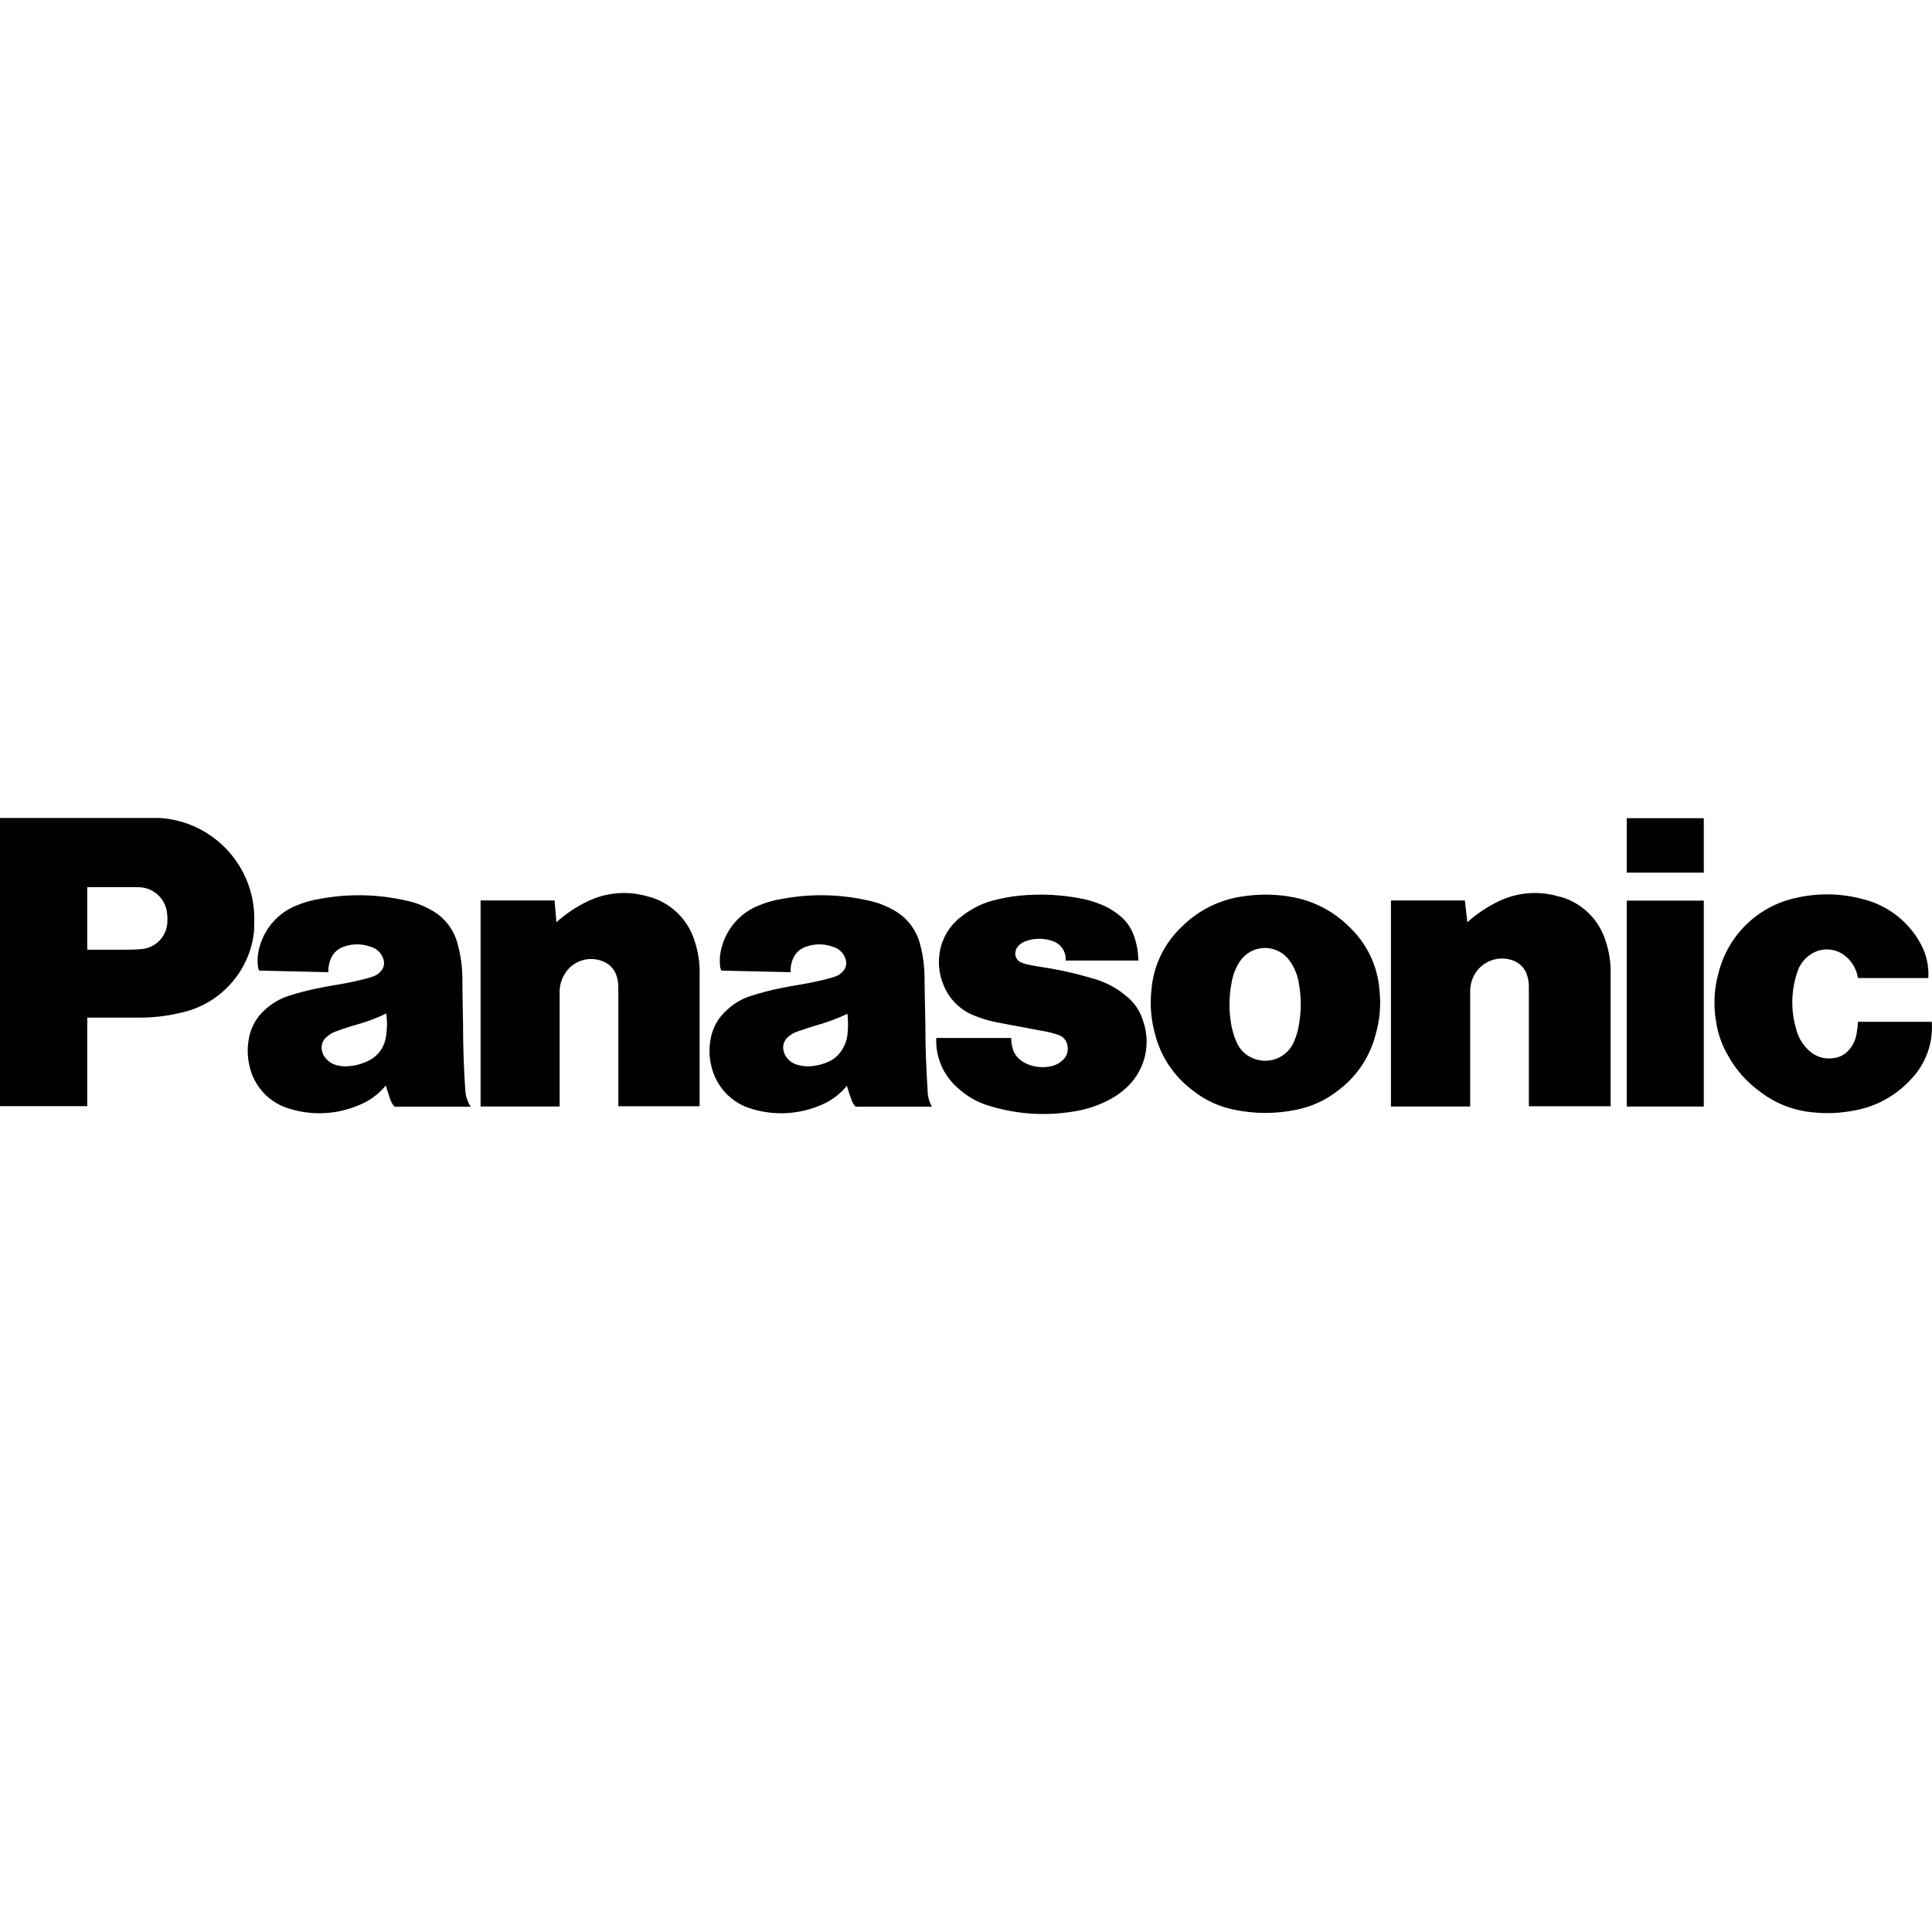
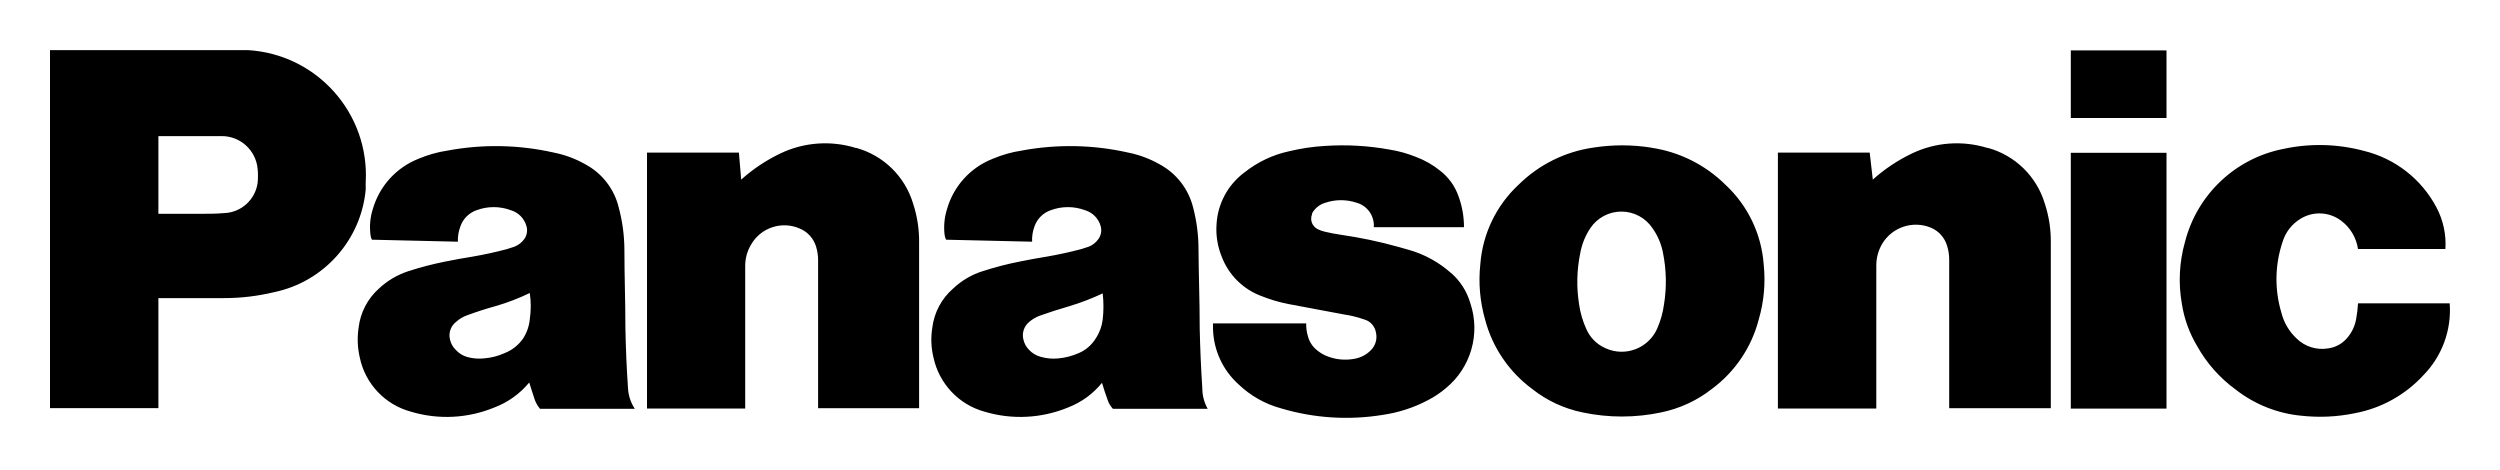
- <svg xmlns="http://www.w3.org/2000/svg" role="img" viewBox="0 0 24 24">
+ <svg xmlns="http://www.w3.org/2000/svg" role="img" viewBox="-0.5 9.66 25 4.7">
  <path d="M3.157 11.485c.04-.691-.488-1.284-1.18-1.324H0v3.58h1.084v-1.1h.66c.166 0 .333-.02.496-.059.497-.103.87-.52.917-1.025v-.072zm-1.081.005a.35.35 0 0 1-.337.301c-.081.007-.15.007-.23.007h-.425v-.777h.632a.36.36 0 0 1 .36.326.658.658 0 0 1 0 .143zm3.678 1.45c0-.278-.01-.511-.01-.786a1.654 1.654 0 0 0-.057-.42.666.666 0 0 0-.332-.43 1.046 1.046 0 0 0-.316-.118 2.63 2.63 0 0 0-1.065-.02c-.1.015-.197.043-.29.082a.77.77 0 0 0-.455.5.597.597 0 0 0-.024.261.124.124 0 0 0 .014.048l.86.02a.386.386 0 0 1 .025-.153.262.262 0 0 1 .162-.162.49.49 0 0 1 .342 0 .23.23 0 0 1 .156.157.15.15 0 0 1-.02.13.22.22 0 0 1-.1.078l-.074.024c-.113.03-.228.055-.343.075a6.793 6.793 0 0 0-.276.05 3.248 3.248 0 0 0-.365.095.787.787 0 0 0-.295.173.621.621 0 0 0-.205.393.792.792 0 0 0 .012.299.71.71 0 0 0 .509.54c.277.084.574.068.841-.043a.83.83 0 0 0 .344-.248c.018.059.038.117.057.176.012.032.03.061.051.087h.948a.414.414 0 0 1-.068-.207c-.014-.2-.022-.4-.026-.601zm-.956-.088a.431.431 0 0 1-.067.193.406.406 0 0 1-.182.145.627.627 0 0 1-.21.054.453.453 0 0 1-.163-.013.244.244 0 0 1-.12-.074.204.204 0 0 1-.057-.106.17.17 0 0 1 .064-.174.314.314 0 0 1 .105-.063c.095-.035.19-.066.288-.093.118-.034.232-.078.342-.131a.907.907 0 0 1 0 .262zm3.262-1.712a1.038 1.038 0 0 0-.755.054 1.662 1.662 0 0 0-.393.262l-.023-.27h-.919v2.559h.982v-1.42a.413.413 0 0 1 .06-.221.383.383 0 0 1 .482-.16c.081.032.142.1.167.183.013.043.02.087.02.131v1.484h1.01v-1.652a1.205 1.205 0 0 0-.06-.394.822.822 0 0 0-.572-.558l.001.002zm5.95 1.25a1.076 1.076 0 0 0-.42-.231l-.106-.03a4.543 4.543 0 0 0-.58-.122 1.85 1.85 0 0 1-.156-.03.3.3 0 0 1-.068-.024.117.117 0 0 1-.059-.152v-.008a.222.222 0 0 1 .131-.105.491.491 0 0 1 .316 0c.107.03.178.133.17.244h.902a.9.9 0 0 0-.055-.31.551.551 0 0 0-.184-.255.848.848 0 0 0-.242-.138 1.196 1.196 0 0 0-.262-.073 2.627 2.627 0 0 0-.642-.037 2.033 2.033 0 0 0-.366.054 1.082 1.082 0 0 0-.444.211.693.693 0 0 0-.28.526.72.72 0 0 0 .052.316.675.675 0 0 0 .393.393c.09.036.183.064.278.082l.554.104c.07.01.138.028.205.051.06.018.103.07.113.131a.19.19 0 0 1-.052.176.304.304 0 0 1-.17.086.492.492 0 0 1-.262-.025.368.368 0 0 1-.105-.061.263.263 0 0 1-.089-.131.41.41 0 0 1-.02-.138h-.932v.055a.773.773 0 0 0 .256.555.99.99 0 0 0 .426.24c.329.098.676.12 1.014.065.16-.023.313-.073.455-.148a.935.935 0 0 0 .176-.118.778.778 0 0 0 .246-.852.632.632 0 0 0-.193-.302v.001zm6.198-2.226h.957v.676h-.957v-.676zm0 1.024h.957v2.558h-.957v-2.558zm2.872 1.505a1.167 1.167 0 0 1-.018.154.393.393 0 0 1-.096.199.299.299 0 0 1-.185.098.364.364 0 0 1-.316-.1.53.53 0 0 1-.152-.26 1.168 1.168 0 0 1 .012-.703.41.41 0 0 1 .178-.232.36.36 0 0 1 .407.017c.092.068.153.17.17.284h.874a.78.78 0 0 0-.09-.417 1.12 1.12 0 0 0-.724-.564 1.711 1.711 0 0 0-.806-.02c-.48.094-.863.456-.984.93a1.383 1.383 0 0 0-.031.621c.023.149.075.291.152.42.095.171.227.32.385.435.189.148.416.239.655.262.18.02.36.012.538-.025a1.24 1.24 0 0 0 .685-.38.928.928 0 0 0 .263-.719h-.917zm-3.704-1.553a1.038 1.038 0 0 0-.755.054 1.656 1.656 0 0 0-.393.262l-.031-.27h-.918v2.559h.984v-1.428a.425.425 0 0 1 .06-.221.393.393 0 0 1 .484-.16c.08.033.14.1.164.183a.453.453 0 0 1 .021.14v1.483h1.016v-1.652a1.2 1.2 0 0 0-.06-.394.822.822 0 0 0-.572-.558v.002zm-7.879 1.8c0-.278-.01-.511-.012-.786 0-.142-.018-.283-.054-.42a.675.675 0 0 0-.333-.43 1.056 1.056 0 0 0-.315-.118 2.637 2.637 0 0 0-1.067-.02c-.1.015-.196.043-.289.082a.766.766 0 0 0-.456.5.617.617 0 0 0-.025.261.149.149 0 0 0 .015.048l.86.02a.384.384 0 0 1 .024-.153.262.262 0 0 1 .163-.162.49.49 0 0 1 .342 0 .23.23 0 0 1 .156.157.15.15 0 0 1-.021.13.213.213 0 0 1-.098.078l-.075.024c-.113.03-.228.055-.343.075a6.314 6.314 0 0 0-.274.05 3.204 3.204 0 0 0-.366.095.762.762 0 0 0-.296.173.617.617 0 0 0-.21.393.753.753 0 0 0 .012.299c.056.26.252.469.508.54.277.084.575.068.842-.043a.808.808 0 0 0 .335-.245c.017.058.036.116.057.173.01.032.029.062.052.087h.948a.418.418 0 0 1-.054-.207 13.47 13.47 0 0 1-.026-.601zm-.97-.084a.435.435 0 0 1-.07.189.371.371 0 0 1-.167.145.656.656 0 0 1-.205.054.466.466 0 0 1-.175-.015.248.248 0 0 1-.122-.073.214.214 0 0 1-.055-.105.172.172 0 0 1 .057-.17.344.344 0 0 1 .105-.063 4.83 4.83 0 0 1 .288-.093c.118-.035.233-.079.344-.131.01.087.01.175 0 .262zm5.483-1.72a1.858 1.858 0 0 0-.577 0 1.33 1.33 0 0 0-.747.371 1.21 1.21 0 0 0-.383.798c-.02.185-.003.372.048.551.073.278.239.522.47.693.147.117.32.197.504.235.26.055.527.055.787 0 .184-.038.359-.118.507-.235.23-.17.396-.415.468-.693a1.42 1.42 0 0 0 .05-.55 1.208 1.208 0 0 0-.383-.799 1.33 1.33 0 0 0-.743-.37l-.001-.001zm.06 1.814a.388.388 0 0 1-.513.193.371.371 0 0 1-.194-.193.903.903 0 0 1-.072-.246 1.42 1.42 0 0 1 .012-.515.657.657 0 0 1 .1-.247.374.374 0 0 1 .622 0 .627.627 0 0 1 .105.247c.034.17.038.344.01.515a.885.885 0 0 1-.07.246z" />
</svg>
